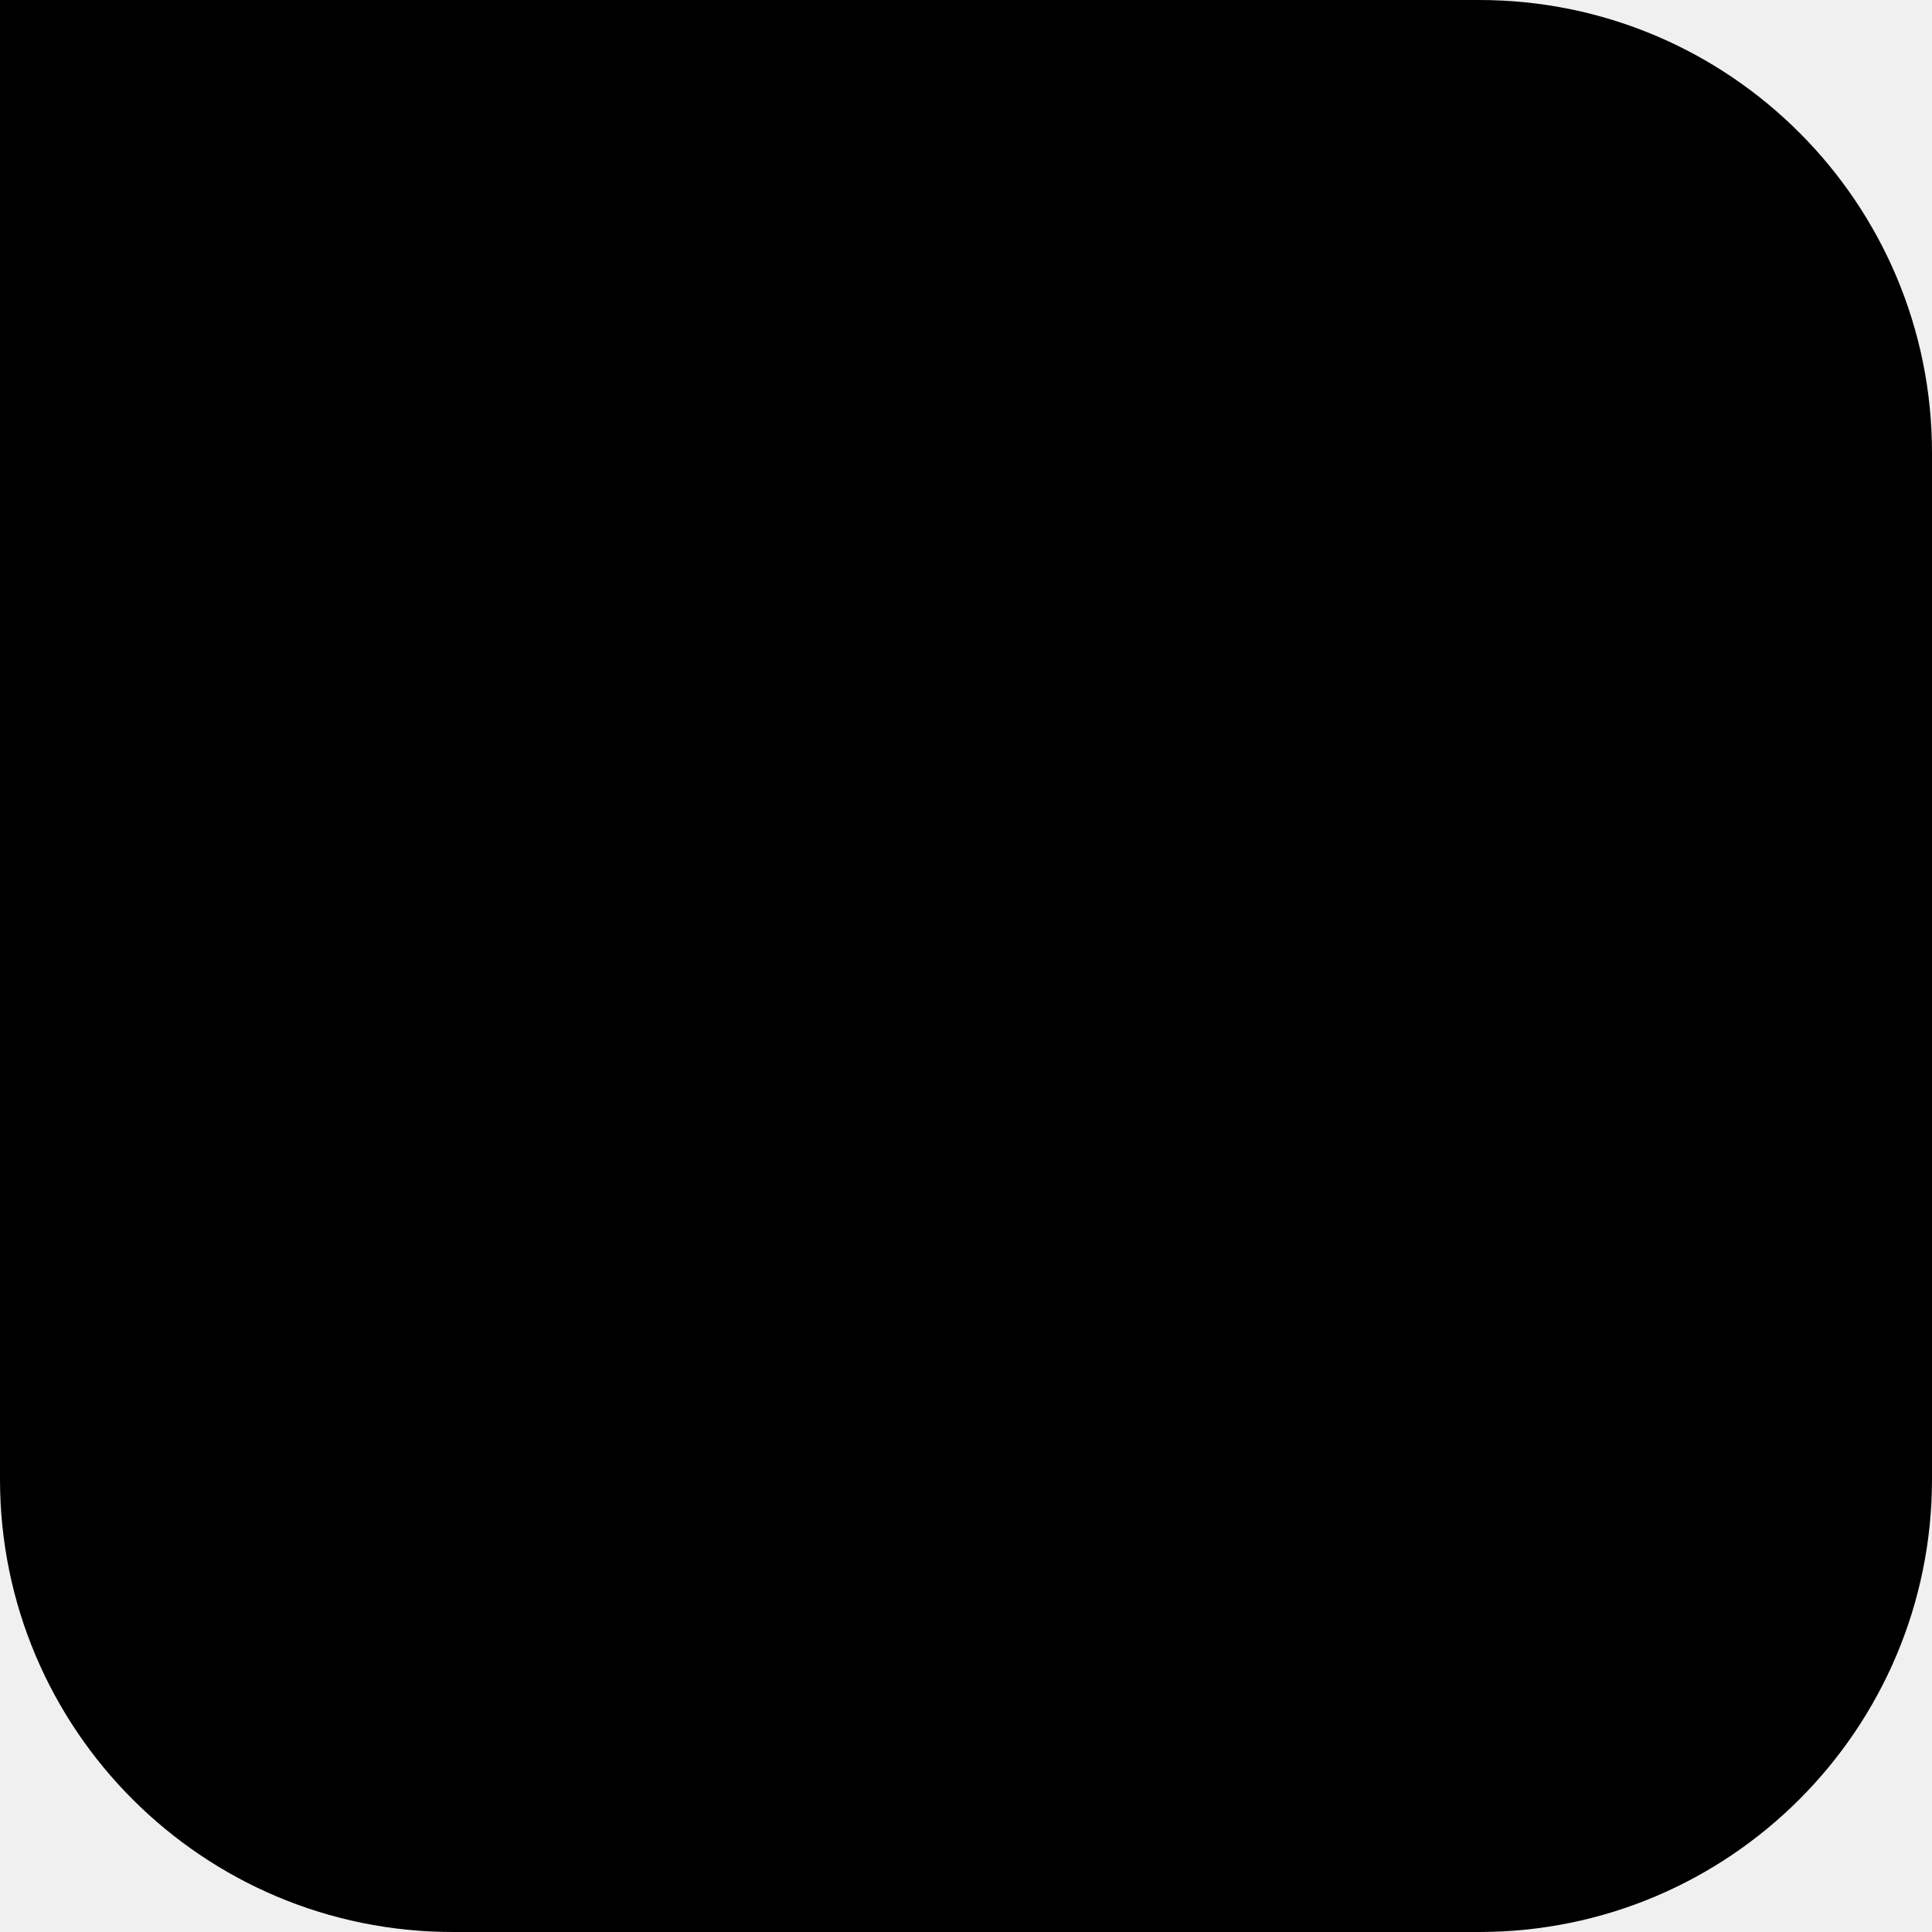
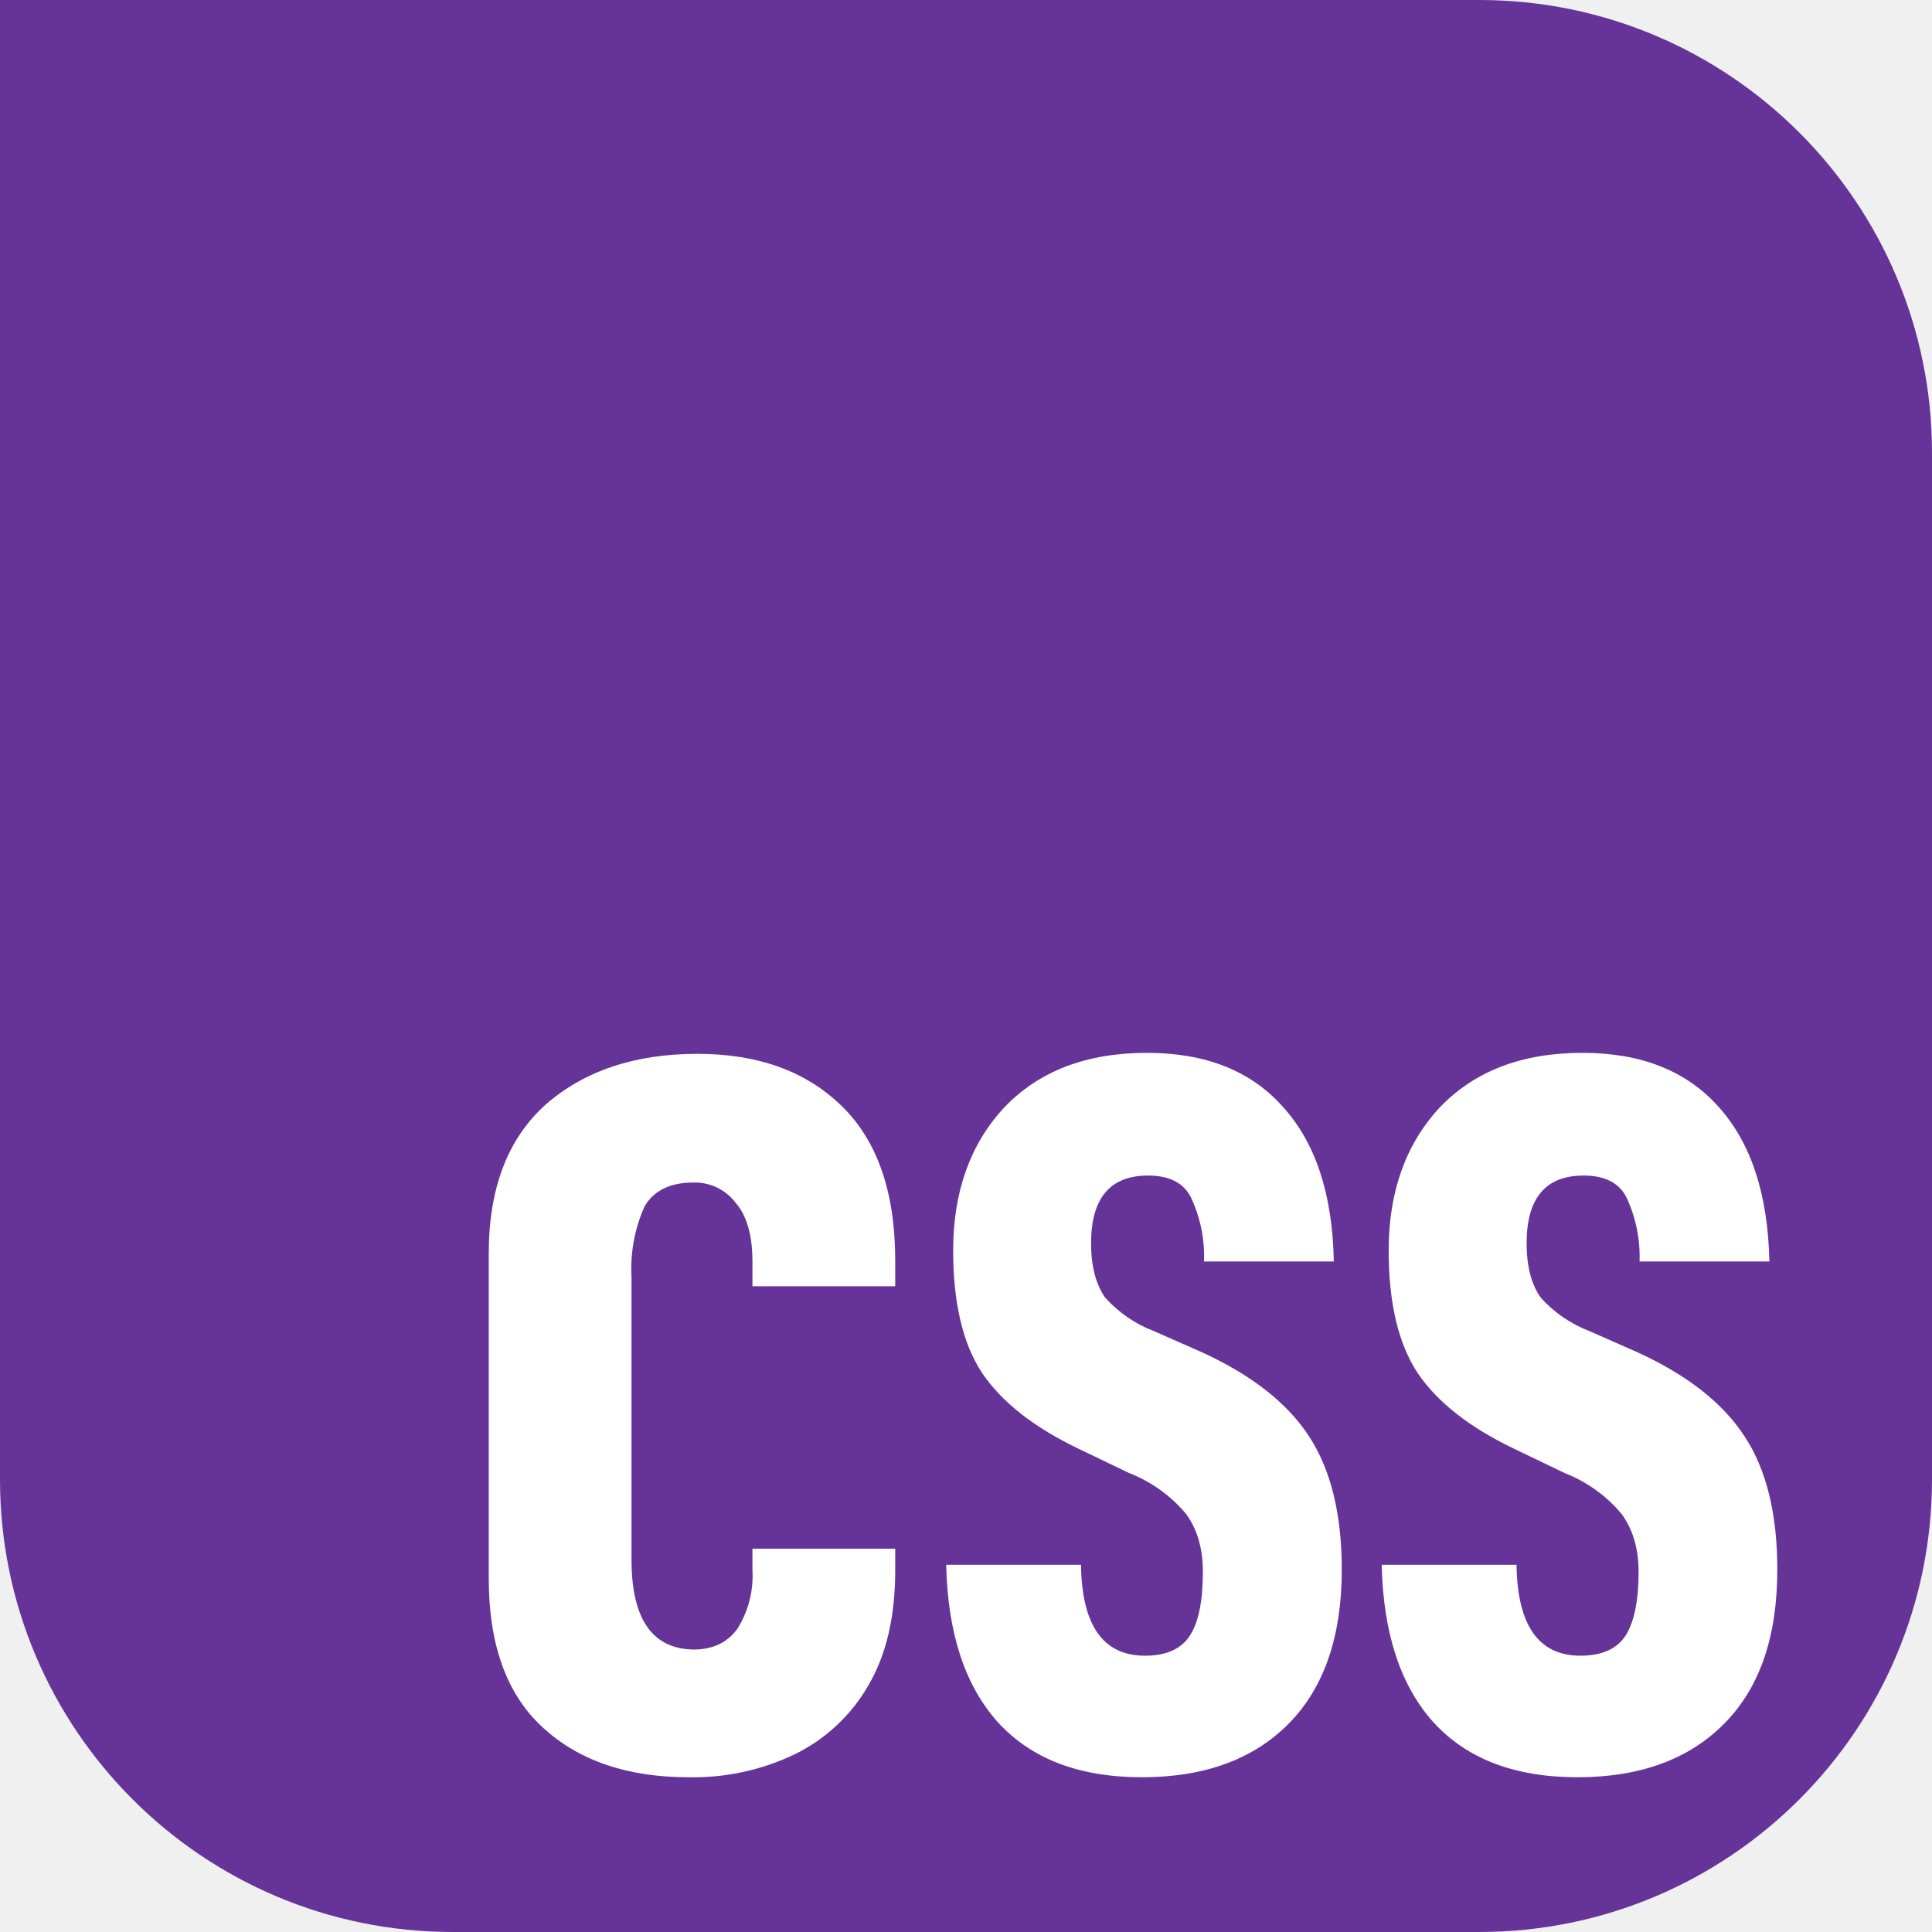
- <svg xmlns="http://www.w3.org/2000/svg" width="256" height="256" viewBox="0 0 256 256" id="css">
-   <style>
- #css {
-     path {fill: #000}
-     path.text {fill: #fff}
- 
-     @media (prefers-color-scheme: light) {
-         path {fill: #639}
-         path.text {fill: #fff}
-     }
- }
- </style>
-   <path d="M196 0H0L1.90735e-06 196C1.90735e-06 229.137 26.863 256 60 256H196C229.137 256 256 229.137 256 196V60C256 26.863 229.137 0 196 0Z" />
-   <path class="text" d="M209.034,235.494C200.742,235.494 194.401,233.083 189.962,228.237C185.572,223.365 183.286,216.415 183.081,207.337L200.95,207.337C201.052,215.365 203.873,219.389 209.418,219.389C212.244,219.389 214.246,218.493 215.401,216.722C216.53,214.956 217.121,212.132 217.121,208.261C217.121,205.184 216.351,202.619 214.861,200.594C212.839,198.185 210.244,196.324 207.314,195.182L200.691,192C194.788,189.179 190.5,185.846 187.855,181.947C185.288,178.074 184.005,172.639 184.005,165.691C184.005,157.919 186.266,151.611 190.756,146.762C195.377,141.916 201.667,139.507 209.7,139.507C217.457,139.507 223.462,141.891 227.697,146.634C232.01,151.406 234.268,158.226 234.45,167.15L217.249,167.15C217.352,164.232 216.763,161.334 215.529,158.687C214.556,156.741 212.654,155.766 209.83,155.766C204.8,155.766 202.284,158.764 202.284,164.739C202.284,167.767 202.898,170.125 204.132,171.919C205.909,173.905 208.136,175.436 210.627,176.384L216.968,179.18C223.514,182.18 228.237,185.848 231.137,190.285C234.063,194.696 235.502,200.594 235.502,207.98C235.502,216.827 233.19,223.621 228.493,228.365C223.821,233.108 217.326,235.494 209.037,235.494L209.034,235.494ZM151.327,235.494C143.032,235.494 136.694,233.083 132.252,228.237C127.862,223.365 125.578,216.415 125.373,207.337L143.24,207.337C143.342,215.365 146.166,219.389 151.713,219.389C154.534,219.389 156.536,218.493 157.665,216.722C158.822,214.956 159.386,212.132 159.386,208.261C159.386,205.184 158.643,202.619 157.153,200.594C155.132,198.185 152.536,196.324 149.606,195.182L142.984,192C137.078,189.179 132.792,185.846 130.148,181.947C127.58,178.074 126.298,172.639 126.298,165.691C126.298,157.919 128.556,151.611 133.048,146.762C137.669,141.916 143.959,139.507 151.992,139.507C159.747,139.507 165.752,141.891 169.964,146.634C174.328,151.406 176.561,158.226 176.74,167.15L159.542,167.15C159.644,164.232 159.055,161.334 157.821,158.687C156.846,156.741 154.947,155.766 152.123,155.766C147.09,155.766 144.573,158.764 144.573,164.739C144.573,167.767 145.19,170.125 146.422,171.919C148.199,173.905 150.426,175.436 152.916,176.384L159.258,179.18C165.804,182.18 170.527,185.848 173.43,190.285C176.33,194.696 177.792,200.594 177.792,207.98C177.792,216.827 175.457,223.621 170.785,228.365C166.113,233.108 159.619,235.494 151.327,235.494ZM91.231,235.494C83.116,235.494 76.675,233.288 71.9,228.877C67.126,224.494 64.763,217.902 64.763,209.183L64.763,166.1C64.763,157.435 67.279,150.868 72.31,146.355C77.42,141.893 84.119,139.638 92.411,139.638C100.447,139.638 106.785,141.944 111.483,146.509C116.234,151.099 118.62,157.921 118.62,167.025L118.62,170.435L99.702,170.435L99.702,167.127C99.702,163.615 98.931,161.024 97.441,159.332C96.122,157.617 94.059,156.634 91.896,156.69C88.817,156.69 86.636,157.74 85.402,159.869C84.088,162.816 83.498,166.034 83.681,169.254L83.681,206.697C83.681,214.518 86.431,218.493 91.899,218.57C94.464,218.57 96.389,217.646 97.725,215.8C99.176,213.469 99.867,210.743 99.702,208.003L99.702,205.21L118.62,205.21L118.62,208.133C118.62,214.211 117.44,219.287 115.052,223.34C112.782,227.294 109.373,230.475 105.272,232.468C100.892,234.559 96.083,235.595 91.231,235.494Z" />
+ <svg xmlns="http://www.w3.org/2000/svg" width="256" height="256" viewBox="0 0 256 256">
+   <path fill="#639" d="M196 0H0L1.90735e-06 196C1.90735e-06 229.137 26.863 256 60 256H196C229.137 256 256 229.137 256 196V60C256 26.863 229.137 0 196 0Z" />
+   <path fill="#fff" d="M209.034,235.494C200.742,235.494 194.401,233.083 189.962,228.237C185.572,223.365 183.286,216.415 183.081,207.337L200.95,207.337C201.052,215.365 203.873,219.389 209.418,219.389C212.244,219.389 214.246,218.493 215.401,216.722C216.53,214.956 217.121,212.132 217.121,208.261C217.121,205.184 216.351,202.619 214.861,200.594C212.839,198.185 210.244,196.324 207.314,195.182L200.691,192C194.788,189.179 190.5,185.846 187.855,181.947C185.288,178.074 184.005,172.639 184.005,165.691C184.005,157.919 186.266,151.611 190.756,146.762C195.377,141.916 201.667,139.507 209.7,139.507C217.457,139.507 223.462,141.891 227.697,146.634C232.01,151.406 234.268,158.226 234.45,167.15L217.249,167.15C217.352,164.232 216.763,161.334 215.529,158.687C214.556,156.741 212.654,155.766 209.83,155.766C204.8,155.766 202.284,158.764 202.284,164.739C202.284,167.767 202.898,170.125 204.132,171.919C205.909,173.905 208.136,175.436 210.627,176.384L216.968,179.18C223.514,182.18 228.237,185.848 231.137,190.285C234.063,194.696 235.502,200.594 235.502,207.98C235.502,216.827 233.19,223.621 228.493,228.365C223.821,233.108 217.326,235.494 209.037,235.494L209.034,235.494ZM151.327,235.494C143.032,235.494 136.694,233.083 132.252,228.237C127.862,223.365 125.578,216.415 125.373,207.337L143.24,207.337C143.342,215.365 146.166,219.389 151.713,219.389C154.534,219.389 156.536,218.493 157.665,216.722C158.822,214.956 159.386,212.132 159.386,208.261C159.386,205.184 158.643,202.619 157.153,200.594C155.132,198.185 152.536,196.324 149.606,195.182L142.984,192C137.078,189.179 132.792,185.846 130.148,181.947C127.58,178.074 126.298,172.639 126.298,165.691C126.298,157.919 128.556,151.611 133.048,146.762C137.669,141.916 143.959,139.507 151.992,139.507C159.747,139.507 165.752,141.891 169.964,146.634C174.328,151.406 176.561,158.226 176.74,167.15L159.542,167.15C159.644,164.232 159.055,161.334 157.821,158.687C156.846,156.741 154.947,155.766 152.123,155.766C147.09,155.766 144.573,158.764 144.573,164.739C144.573,167.767 145.19,170.125 146.422,171.919C148.199,173.905 150.426,175.436 152.916,176.384L159.258,179.18C165.804,182.18 170.527,185.848 173.43,190.285C176.33,194.696 177.792,200.594 177.792,207.98C177.792,216.827 175.457,223.621 170.785,228.365C166.113,233.108 159.619,235.494 151.327,235.494ZM91.231,235.494C83.116,235.494 76.675,233.288 71.9,228.877C67.126,224.494 64.763,217.902 64.763,209.183L64.763,166.1C64.763,157.435 67.279,150.868 72.31,146.355C77.42,141.893 84.119,139.638 92.411,139.638C100.447,139.638 106.785,141.944 111.483,146.509C116.234,151.099 118.62,157.921 118.62,167.025L118.62,170.435L99.702,170.435L99.702,167.127C99.702,163.615 98.931,161.024 97.441,159.332C96.122,157.617 94.059,156.634 91.896,156.69C88.817,156.69 86.636,157.74 85.402,159.869C84.088,162.816 83.498,166.034 83.681,169.254L83.681,206.697C83.681,214.518 86.431,218.493 91.899,218.57C94.464,218.57 96.389,217.646 97.725,215.8C99.176,213.469 99.867,210.743 99.702,208.003L99.702,205.21L118.62,205.21L118.62,208.133C118.62,214.211 117.44,219.287 115.052,223.34C112.782,227.294 109.373,230.475 105.272,232.468C100.892,234.559 96.083,235.595 91.231,235.494Z" />
</svg>
